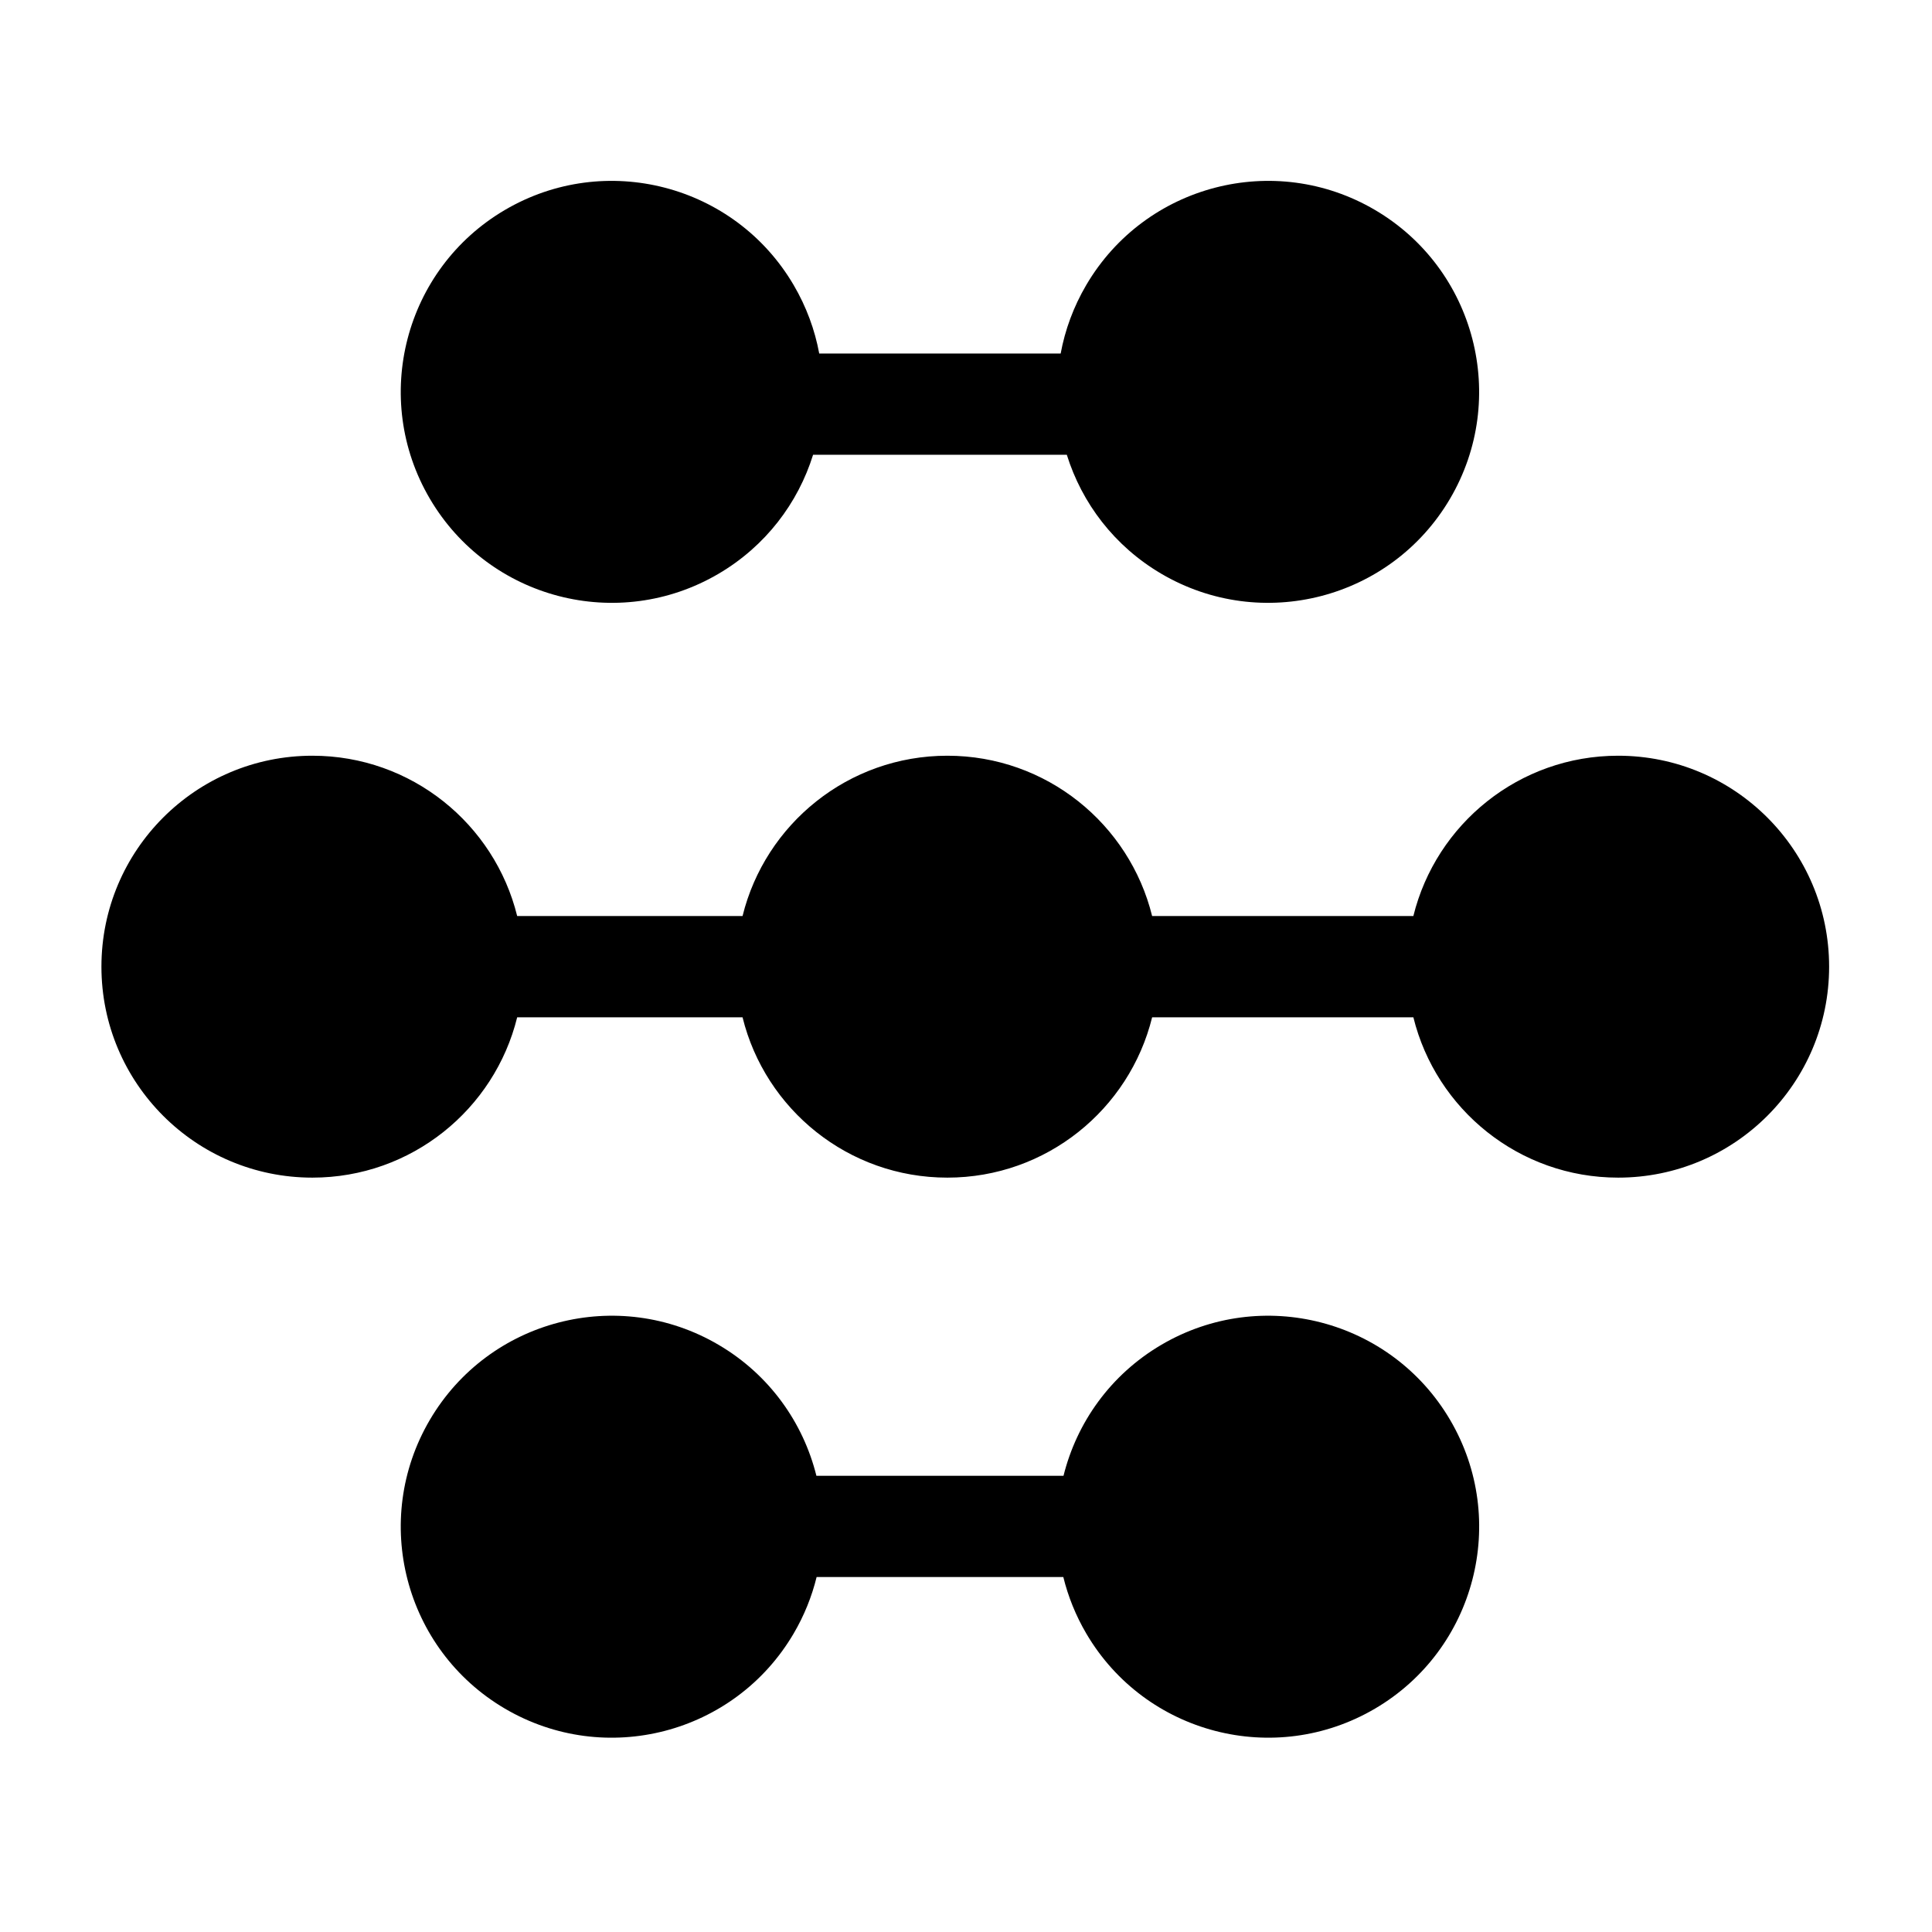
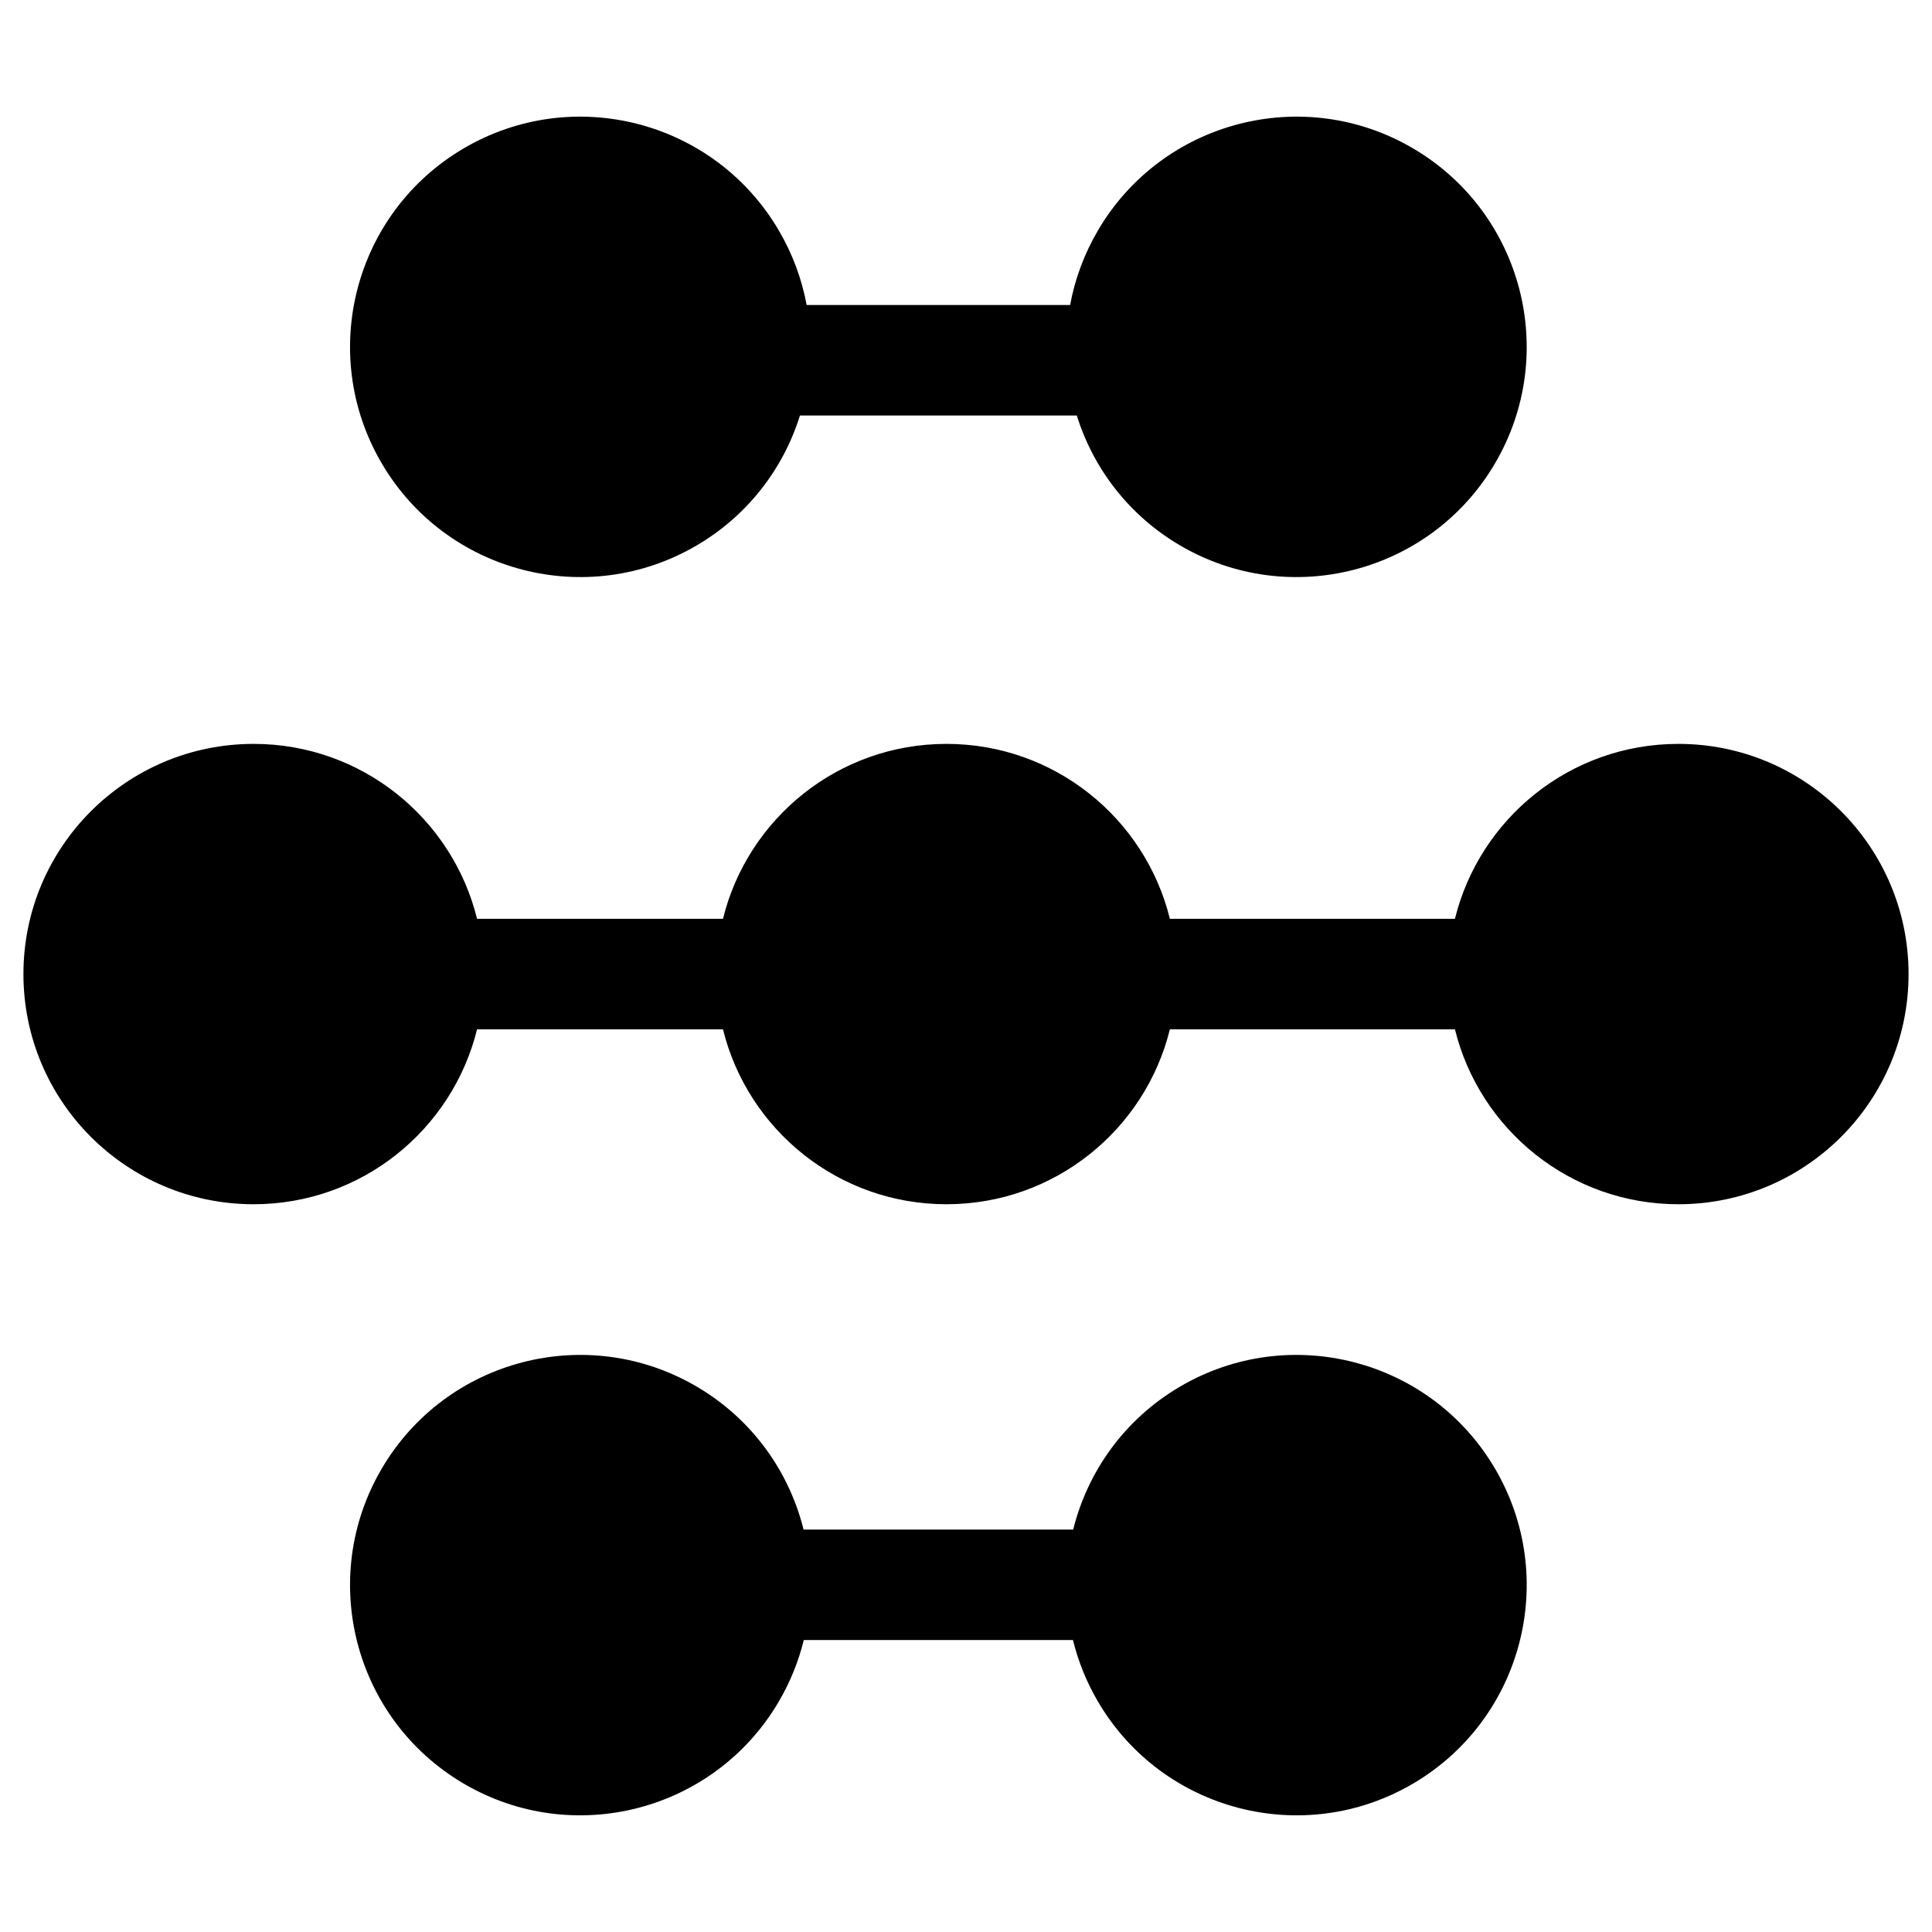
- <svg xmlns="http://www.w3.org/2000/svg" height="300px" width="300px" fill="#000000" version="1.0" x="0px" y="0px" viewBox="0 0 100 100" enable-background="new 0 0 100 100" xml:space="preserve">
-   <path d="M83.755,39.116c-5.127,0-9.426,3.534-10.6,8.298H59.634  c-1.174-4.764-5.473-8.298-10.6-8.298s-9.426,3.534-10.6,8.298H26.769  c-1.174-4.764-5.473-8.298-10.6-8.298C10.138,39.116,5.25,44.005,5.25,50.035  c0,6.03,4.888,10.919,10.919,10.919c5.127,0,9.426-3.534,10.6-8.298h11.665  c1.174,4.764,5.473,8.298,10.6,8.298s9.426-3.534,10.6-8.298h13.522  c1.174,4.764,5.473,8.298,10.6,8.298c6.03,0,10.919-4.889,10.919-10.919  C94.674,44.005,89.786,39.116,83.755,39.116z" />
-   <path d="M60.108,69.609c-2.634,1.548-4.377,4.029-5.061,6.777H42.257  c-0.684-2.747-2.427-5.229-5.061-6.777c-5.199-3.056-11.89-1.318-14.946,3.881  c-3.055,5.199-1.318,11.89,3.881,14.946c5.199,3.056,11.89,1.318,14.946-3.881  c0.551-0.937,0.944-1.923,1.191-2.928h12.769  c0.247,1.004,0.64,1.99,1.191,2.928c3.055,5.199,9.747,6.936,14.946,3.881  c5.199-3.055,6.936-9.747,3.881-14.946C71.998,68.291,65.306,66.553,60.108,69.609z  " />
-   <path d="M37.196,29.696c2.434-1.431,4.11-3.659,4.889-6.157H55.218  c0.78,2.499,2.455,4.726,4.889,6.157c5.199,3.055,11.89,1.318,14.946-3.881  c3.055-5.199,1.318-11.89-3.881-14.946c-5.199-3.055-11.89-1.318-14.946,3.881  c-0.664,1.13-1.101,2.33-1.326,3.548H42.403  c-0.225-1.218-0.662-2.418-1.326-3.548c-3.055-5.199-9.747-6.936-14.946-3.881  c-5.199,3.056-6.936,9.747-3.881,14.946C25.306,31.014,31.997,32.752,37.196,29.696z  " />
+ <svg xmlns="http://www.w3.org/2000/svg" width="100%" height="100%" viewBox="0 0 300 300" version="1.1" xml:space="preserve" style="fill-rule:evenodd;clip-rule:evenodd;stroke-linejoin:round;stroke-miterlimit:2;">
+   <g transform="matrix(1.03462,0,0,1.03462,-12.6572,-10.9466)">
+     <g transform="matrix(1.05463,0,0,1.05463,-0.860403,-1.53441)">
+       <path d="M251.266,117.349C235.886,117.349 222.988,127.951 219.466,142.244L178.901,142.244C175.38,127.951 162.482,117.349 147.102,117.349C131.722,117.349 118.824,127.951 115.302,142.244L80.306,142.244C76.784,127.951 63.886,117.349 48.506,117.349C30.415,117.349 15.75,132.015 15.75,150.106C15.75,168.196 30.415,182.862 48.506,182.862C63.886,182.862 76.784,172.259 80.306,157.967L115.302,157.967C118.824,172.259 131.722,182.862 147.102,182.862C162.482,182.862 175.38,172.259 178.901,157.967L219.466,157.967C222.988,172.259 235.886,182.862 251.266,182.862C269.357,182.862 284.022,168.196 284.022,150.106C284.022,132.015 269.357,117.349 251.266,117.349Z" style="fill-rule:nonzero;" />
+     </g>
+     <g transform="matrix(1.05463,0,0,1.05463,-0.860403,-1.53441)">
+       <path d="M180.323,208.826C172.422,213.47 167.191,220.914 165.14,229.157L126.771,229.157C124.719,220.914 119.489,213.47 111.588,208.826C95.991,199.659 75.917,204.872 66.751,220.468C57.584,236.065 62.797,256.139 78.393,265.305C93.99,274.472 114.064,269.259 123.23,253.663C124.883,250.851 126.061,247.893 126.802,244.88L165.108,244.88C165.849,247.893 167.028,250.851 168.68,253.663C177.847,269.259 197.921,274.472 213.517,265.305C229.114,256.139 234.326,236.065 225.16,220.468C215.993,204.872 195.919,199.659 180.323,208.826Z" style="fill-rule:nonzero;" />
+     </g>
+     <g transform="matrix(1.05463,0,0,1.05463,-0.860403,-1.53441)">
+       <path d="M111.588,89.089C118.891,84.797 123.916,78.113 126.256,70.617L165.655,70.617C167.994,78.113 173.02,84.797 180.323,89.089C195.919,98.255 215.993,93.043 225.16,77.447C234.326,61.85 229.114,41.776 213.517,32.609C197.921,23.443 177.847,28.655 168.68,44.252C166.689,47.641 165.378,51.241 164.702,54.895L127.208,54.895C126.533,51.241 125.222,47.641 123.23,44.252C114.064,28.655 93.99,23.443 78.393,32.609C62.797,41.776 57.584,61.85 66.751,77.447C75.917,93.043 95.991,98.255 111.588,89.089Z" style="fill-rule:nonzero;" />
+     </g>
+   </g>
</svg>
